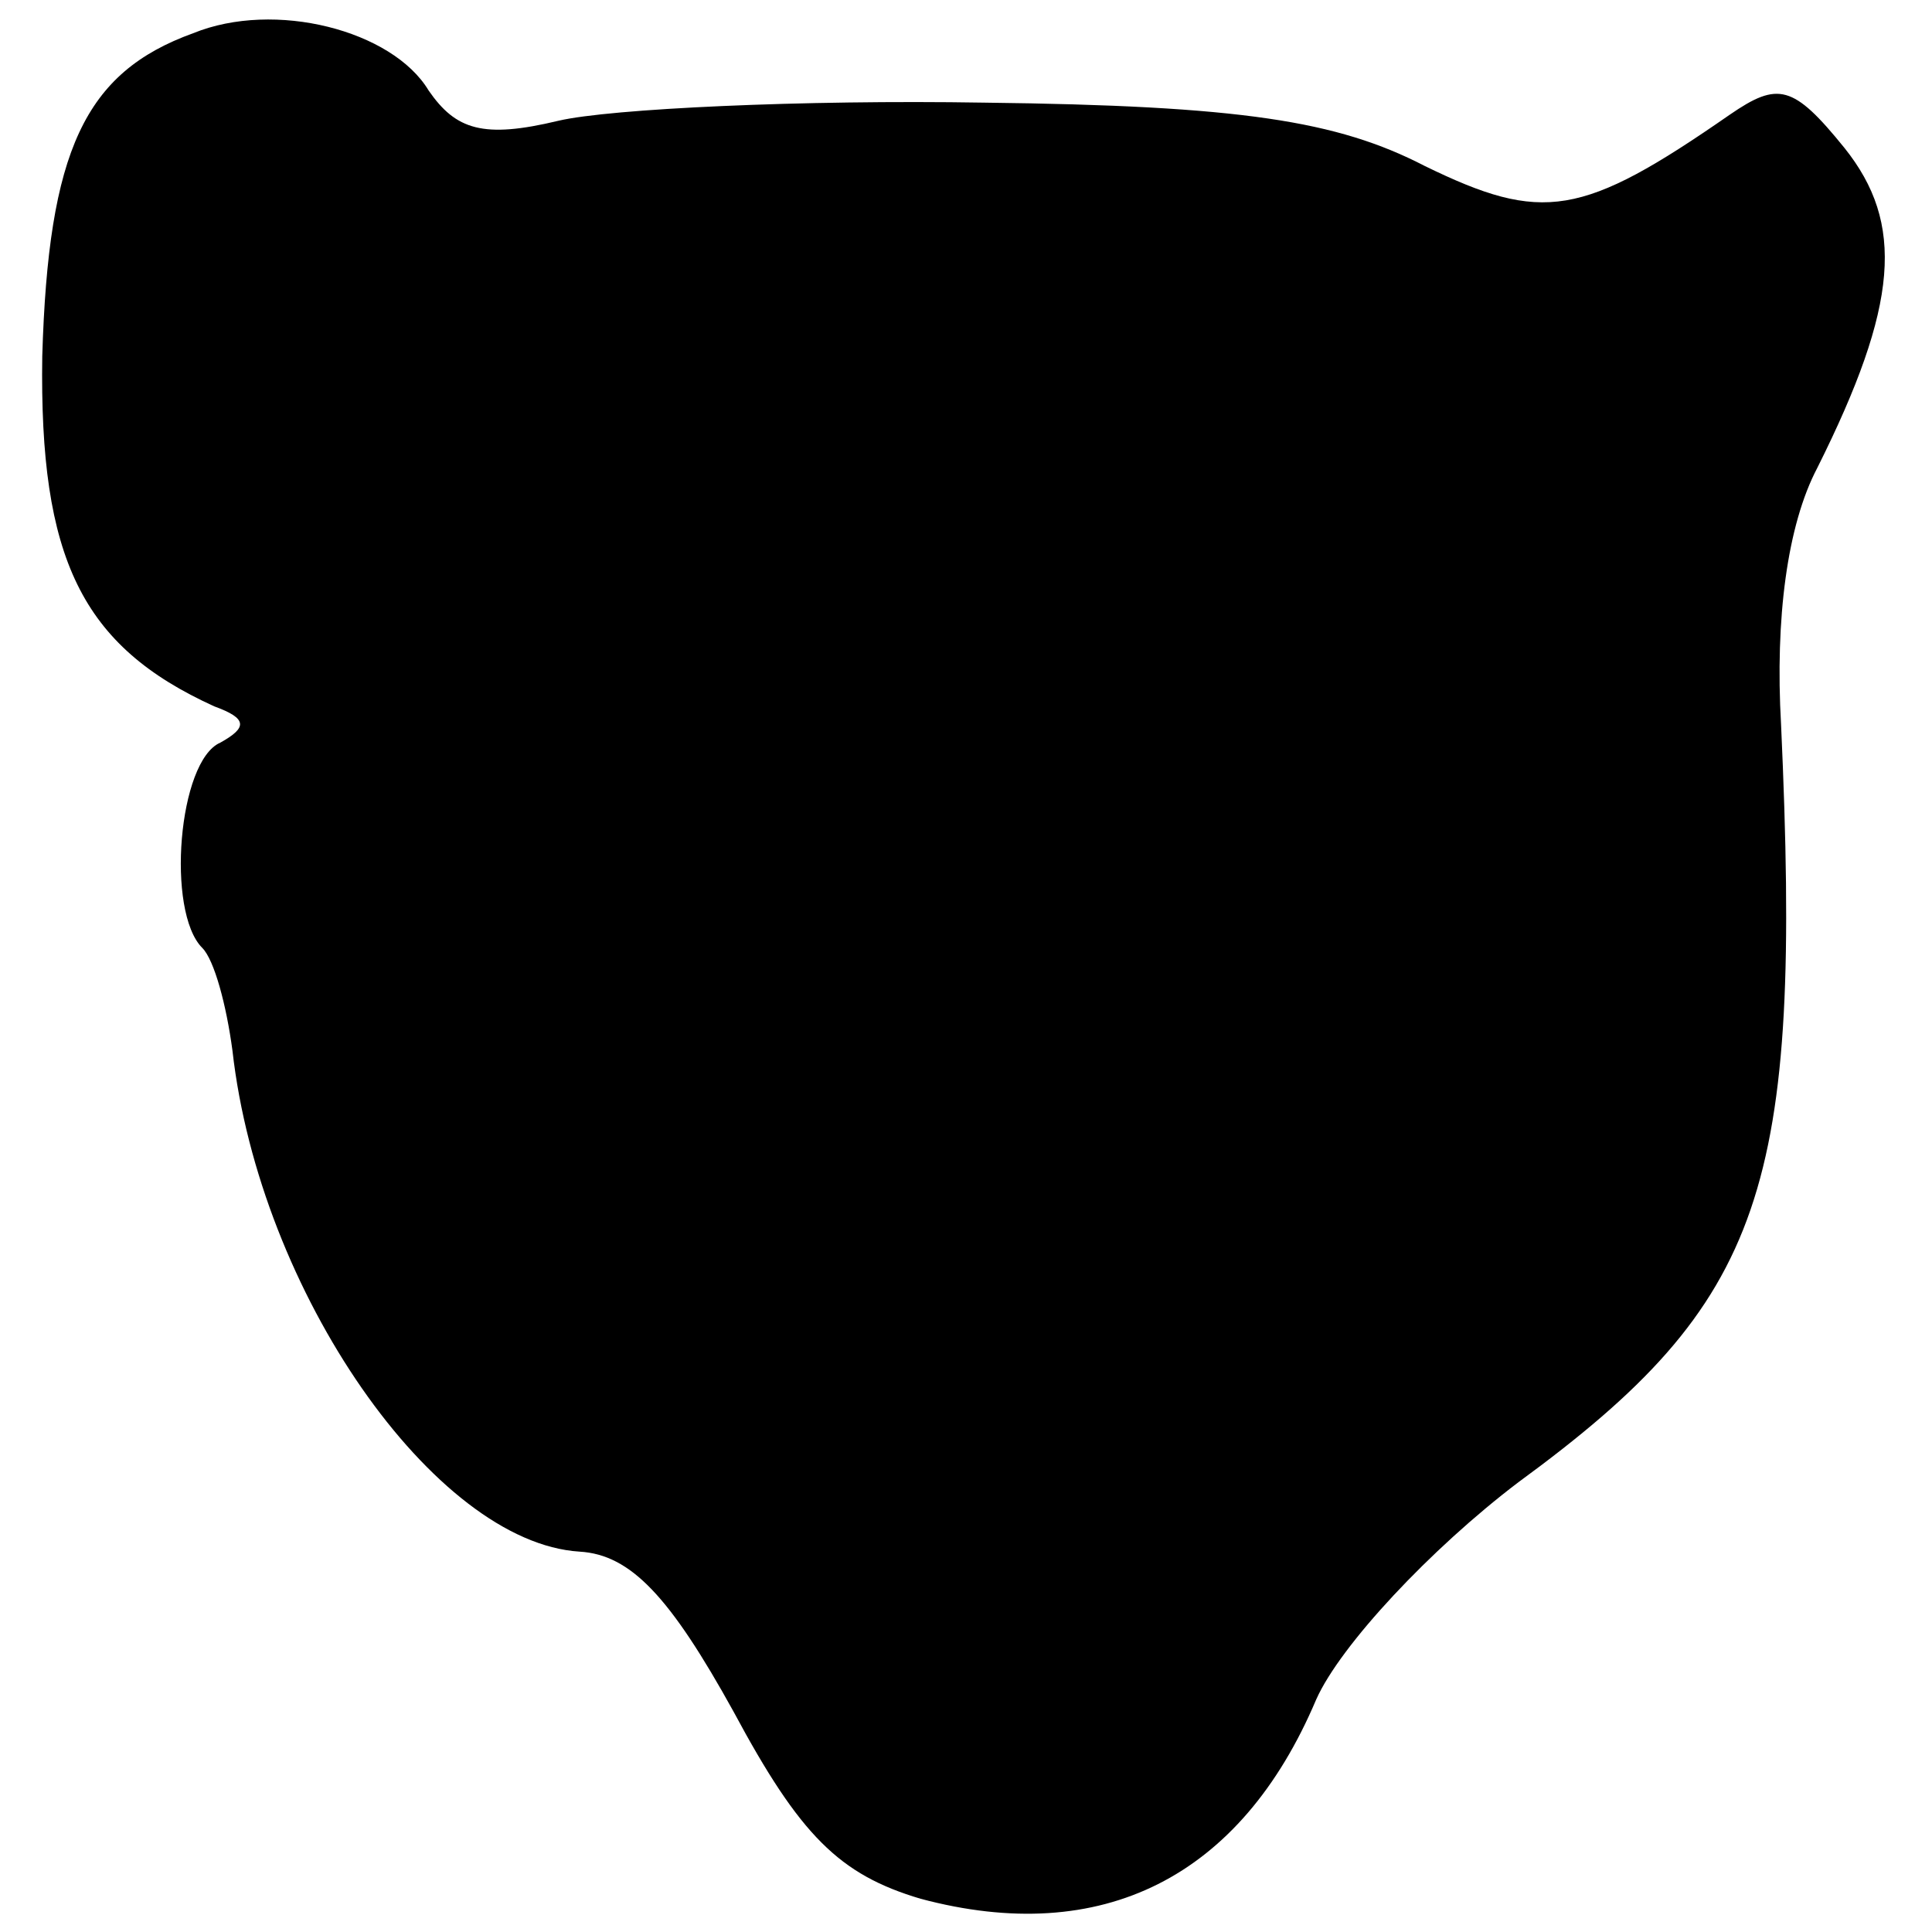
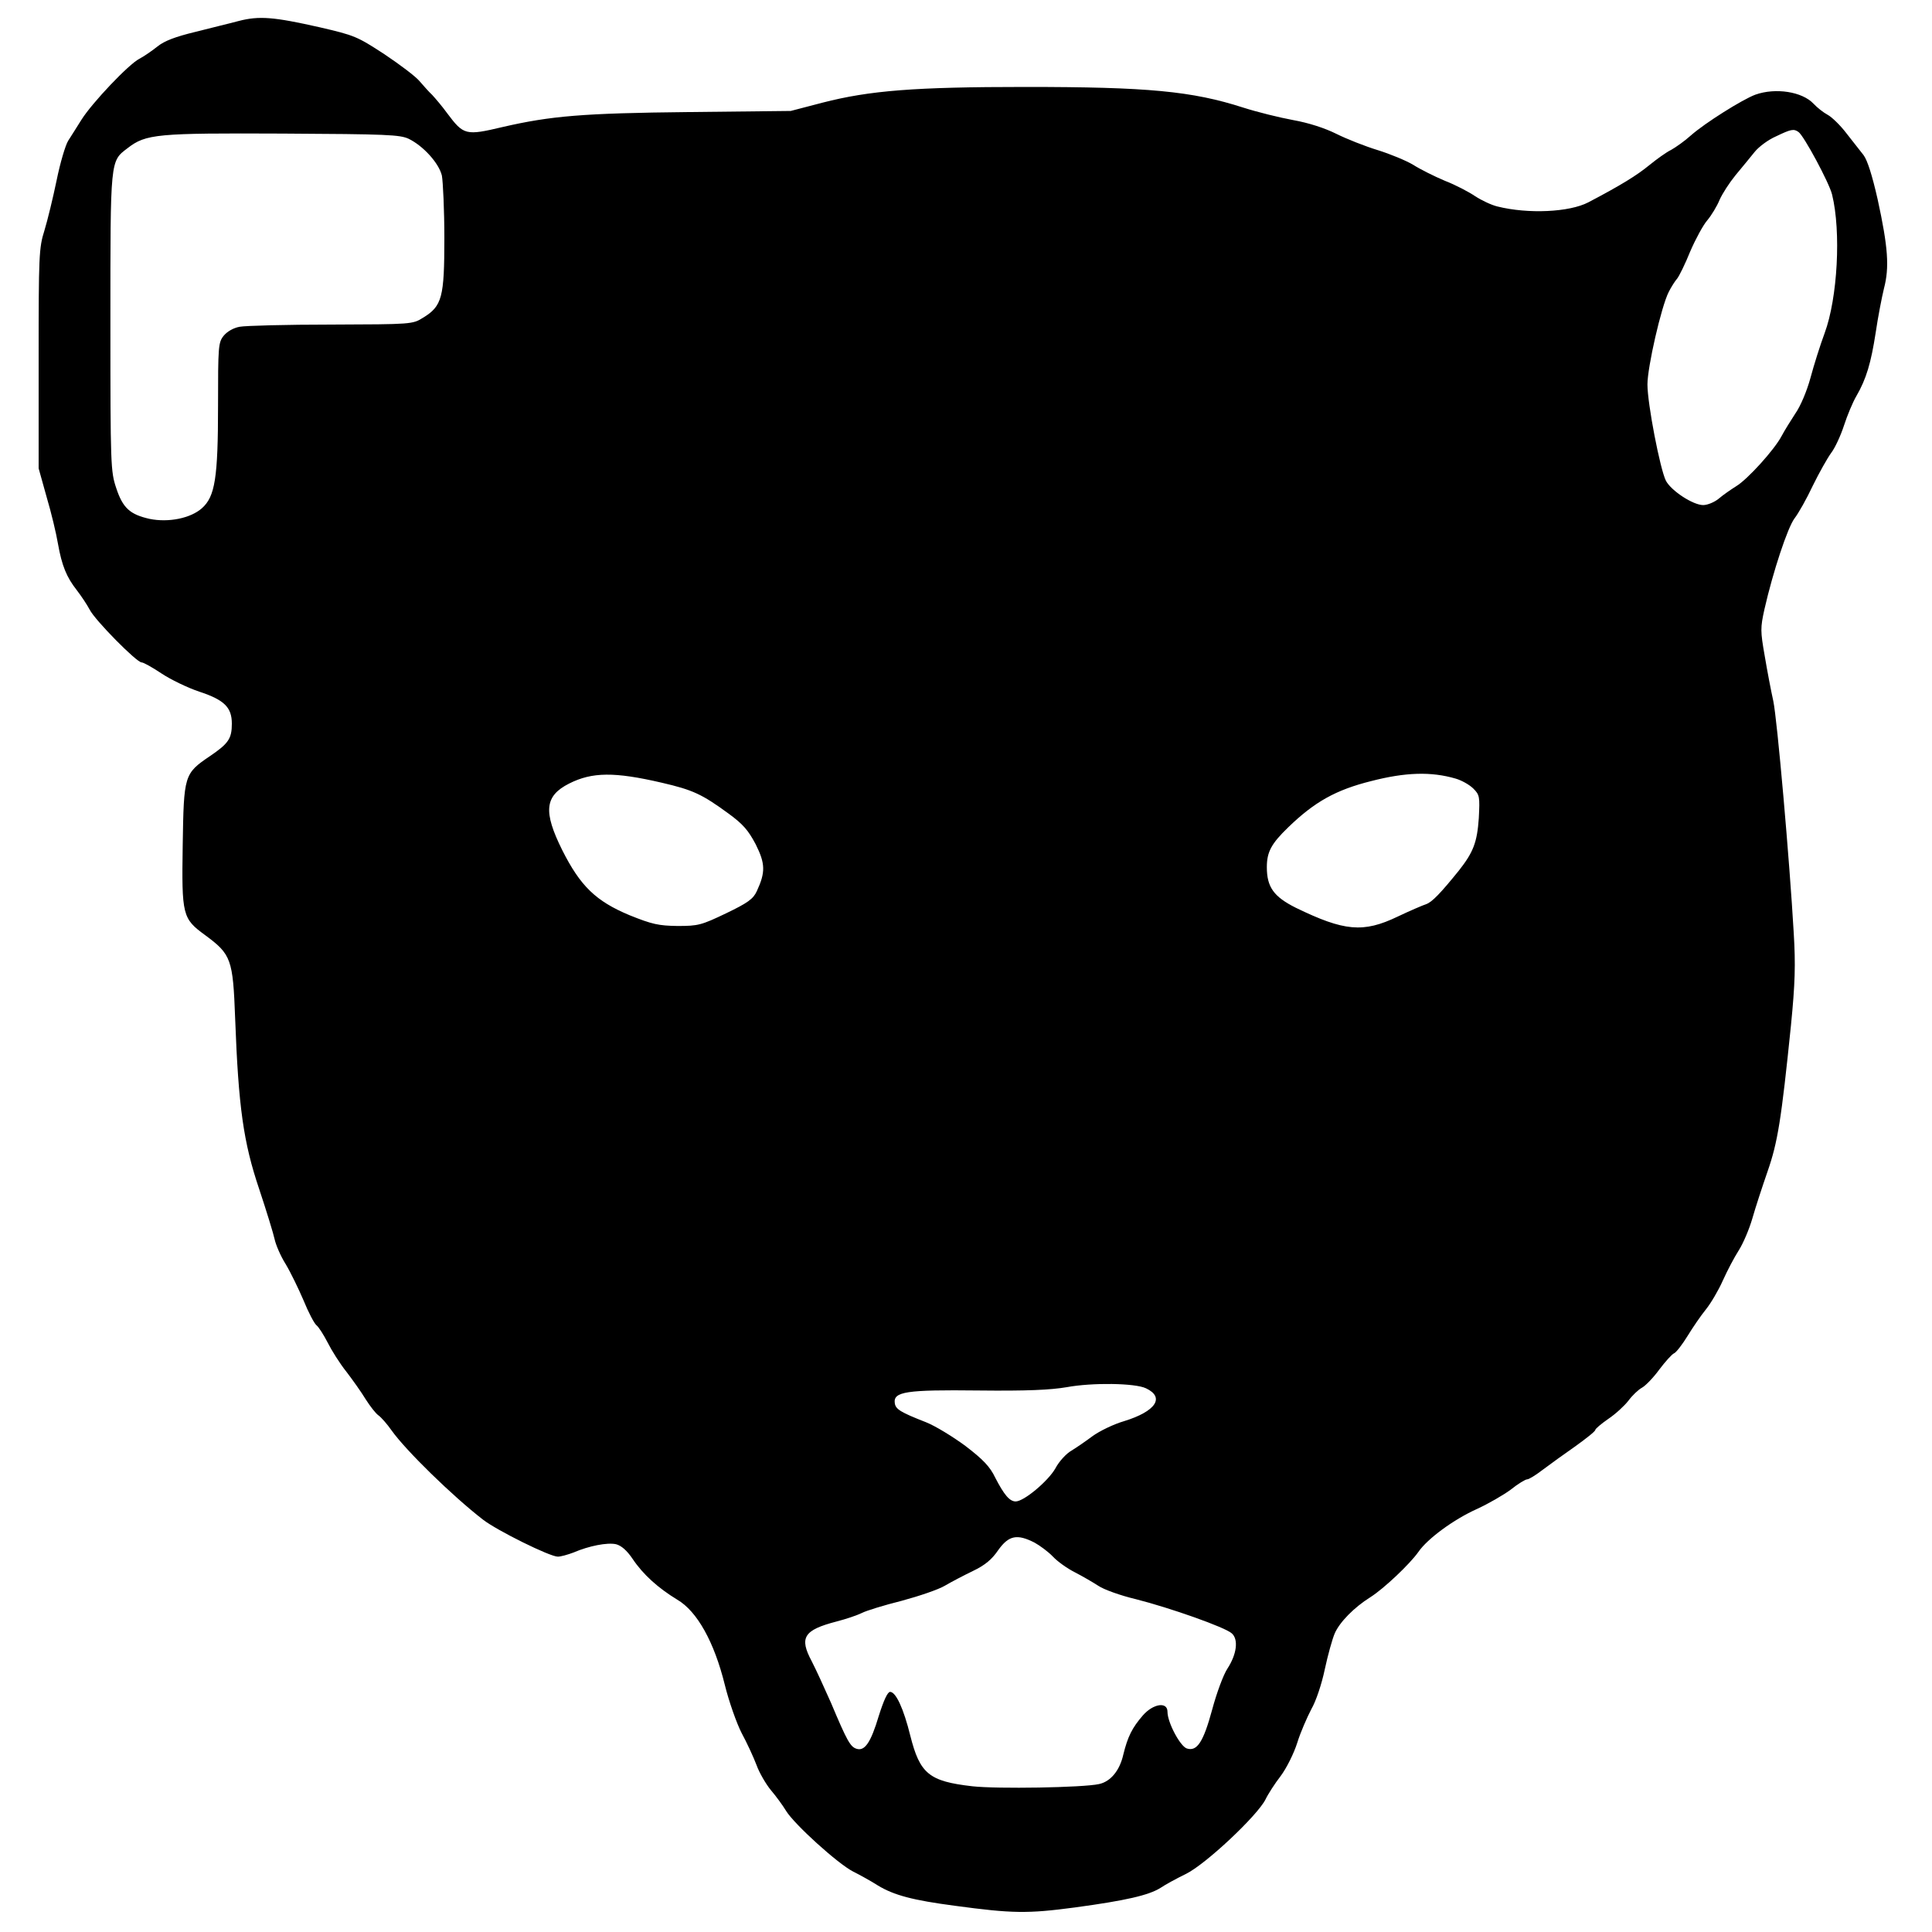
- <svg xmlns="http://www.w3.org/2000/svg" version="1.0" width="64pt" height="64pt" viewBox="0 0 64 64" preserveAspectRatio="xMidYMid meet">
-   <g transform="translate(0,64) scale(0.1,-0.1)" fill="#000000" stroke="none">
-     <path d="M64 629 c-36 -13 -48 -39 -50 -107 -1 -67 13 -96 57 -116 11 -4 11 -7 2 -12 -14 -6 -18 -56 -6 -68 4 -4 8 -19 10 -34 9 -80 67 -163 115 -166 17 -1 30 -15 51 -53 22 -41 35 -54 62 -62 60 -16 106 7 131 66 8 18 38 50 67 72 82 60 94 97 87 251 -2 35 2 66 12 85 27 54 29 81 9 106 -17 21 -22 22 -38 11 -49 -34 -62 -36 -101 -17 -29 15 -61 20 -146 21 -60 1 -124 -2 -141 -6 -25 -6 -34 -3 -43 10 -12 20 -51 30 -78 19z" />
-   </g>
+ <svg xmlns="http://www.w3.org/2000/svg" height="700pt" preserveAspectRatio="xMidYMid meet" viewBox="0 0 700 700" width="700pt">
+   <path d="m865 6924c-33-9-105-26-159-40-70-17-110-32-135-52-20-16-49-36-66-45-38-19-171-159-210-221-16-26-38-60-48-76s-29-80-42-144c-13-63-33-145-44-181-20-63-21-91-21-465v-397l29-104c17-57 35-133 41-169 14-79 31-121 68-168 16-21 37-52 47-71 19-38 170-191 188-191 7 0 39-18 72-40s95-52 137-66c91-30 118-57 118-116 0-54-12-72-80-118-93-63-94-69-98-321-4-256-1-267 81-327 95-70 101-87 109-302 12-322 30-449 87-618 27-81 52-163 56-182s21-60 40-90c18-30 47-90 65-132 17-42 38-82 46-89 9-7 27-36 41-63 14-28 44-76 68-106 23-30 55-75 70-100 16-25 36-51 46-58s32-32 48-55c52-73 220-237 331-323 52-40 242-134 271-134 11 0 36 7 57 15 56 24 122 37 154 30 19-5 39-22 60-53 38-57 93-106 162-148 72-42 134-154 172-308 15-61 43-140 61-175 19-35 43-87 54-116 10-28 34-69 52-91 18-21 43-55 55-75 30-49 188-192 243-220 24-12 64-34 89-50 59-36 128-54 280-74 207-28 263-29 435-6 184 25 267 44 310 71 16 11 58 34 93 51 72 36 257 210 287 269 9 19 34 58 55 85 21 28 48 82 60 120 12 39 36 93 51 122 17 29 38 92 49 145 11 51 27 109 36 130 18 41 70 94 129 131 49 31 143 120 174 164 33 48 128 118 213 156 41 19 95 50 122 70 26 21 53 37 59 37 7 0 32 16 57 35s78 57 118 85c39 28 72 54 72 59 0 4 21 22 47 40 27 18 59 48 73 66 14 19 36 40 49 47s42 37 63 66c22 29 46 56 54 59 7 3 29 31 48 62s49 75 67 97c17 21 45 68 61 104s42 85 58 110 38 77 49 115c11 39 36 115 55 170 37 106 50 187 85 530 15 152 17 219 10 335-15 263-60 774-74 840-8 36-22 109-31 163-16 91-16 102-1 170 31 136 84 296 109 329 14 18 44 71 66 118 23 47 53 100 66 118 14 18 35 63 47 100s32 85 45 107c36 62 53 120 70 230 8 55 22 127 30 160 20 76 15 149-23 323-20 88-37 141-51 160-12 15-40 51-62 79-22 29-53 59-68 67s-38 26-51 40c-41 44-138 59-211 33-46-17-182-102-234-148-22-20-55-43-71-52-17-8-53-34-80-56-44-36-100-71-220-134-69-36-218-43-330-15-21 5-57 22-80 37-22 15-71 41-110 56-38 16-90 42-115 58-25 15-83 39-128 53-46 14-114 41-150 59-42 21-101 40-157 50-49 9-130 29-180 45-186 60-347 75-790 75-402 0-564-13-735-57l-115-30-370-4c-383-4-499-14-673-54-135-32-142-30-202 50-18 25-43 54-54 66-12 11-32 34-46 50-14 17-71 60-128 98-98 64-108 68-233 97-168 38-220 42-294 23zm5651-402c19-12 112-185 122-227 33-134 20-375-27-502-16-43-39-116-51-161-13-48-36-103-55-130-17-26-40-63-50-82-25-48-123-157-165-182-19-12-48-32-63-45-16-13-41-23-56-23-37 0-116 52-135 88-21 41-67 279-67 349 0 63 50 282 77 335 9 18 23 40 31 49 7 9 29 53 47 98 19 44 47 96 62 113 15 18 35 51 44 73 10 23 36 63 58 90 23 28 54 65 69 84s50 45 78 57c54 26 64 28 81 16zm-5035-25c53-26 109-88 120-133 4-22 9-124 9-227 0-214-8-246-77-288-38-24-41-24-333-25-162 0-312-4-332-8-22-4-45-17-58-33-19-24-20-39-20-252 0-263-11-330-58-372-41-37-122-53-190-39-71 16-97 39-121 112-20 60-21 80-21 600 0 594-1 583 62 631 67 52 106 55 563 53 377-2 424-4 456-19zm917-2333c112-26 145-41 242-112 52-38 71-60 98-111 35-70 36-101 4-170-13-28-32-42-111-80-90-43-101-46-176-46-69 1-92 6-174 39-122 51-178 105-244 236-69 139-64 196 25 241 83 42 164 43 336 3zm2876 15c21-6 50-22 64-36 23-23 24-29 20-107-6-88-20-124-72-190-67-83-98-115-119-122-12-4-59-24-103-45-125-60-194-53-369 32-80 40-105 75-105 147 0 55 16 85 77 144 96 93 173 136 301 168 124 32 217 35 306 9zm-1122-2209c70-33 35-84-79-119-38-11-89-36-114-54-24-18-59-42-77-53-18-10-45-39-58-64-26-46-114-120-144-120-22 0-42 24-74 86-19 40-44 66-108 115-46 34-110 73-143 86-92 36-110 47-113 69-6 42 41 49 303 46 176-2 261 2 320 12 92 17 247 15 287-4zm-404-559c20-11 51-34 67-51 17-18 52-43 80-57 27-14 65-36 85-49 19-13 80-35 135-48 126-32 324-102 348-124 25-22 18-76-16-128-14-21-39-88-55-148-32-118-55-153-92-141-24 8-70 94-70 133 0 37-51 30-89-13-39-45-55-77-71-142-13-58-46-98-88-107-58-13-370-18-459-8-157 18-190 45-225 184-24 97-52 158-73 158-9 0-23-30-41-87-29-97-51-129-81-119-22 7-34 28-92 166-23 52-54 120-70 151-46 86-29 113 90 144 35 9 76 23 92 31 15 8 80 28 144 44 63 17 134 41 157 55 22 13 68 37 101 53 44 21 69 42 92 76 38 53 68 59 131 27z" transform="matrix(.1 0 0 -.1 0 700)" />
</svg>
